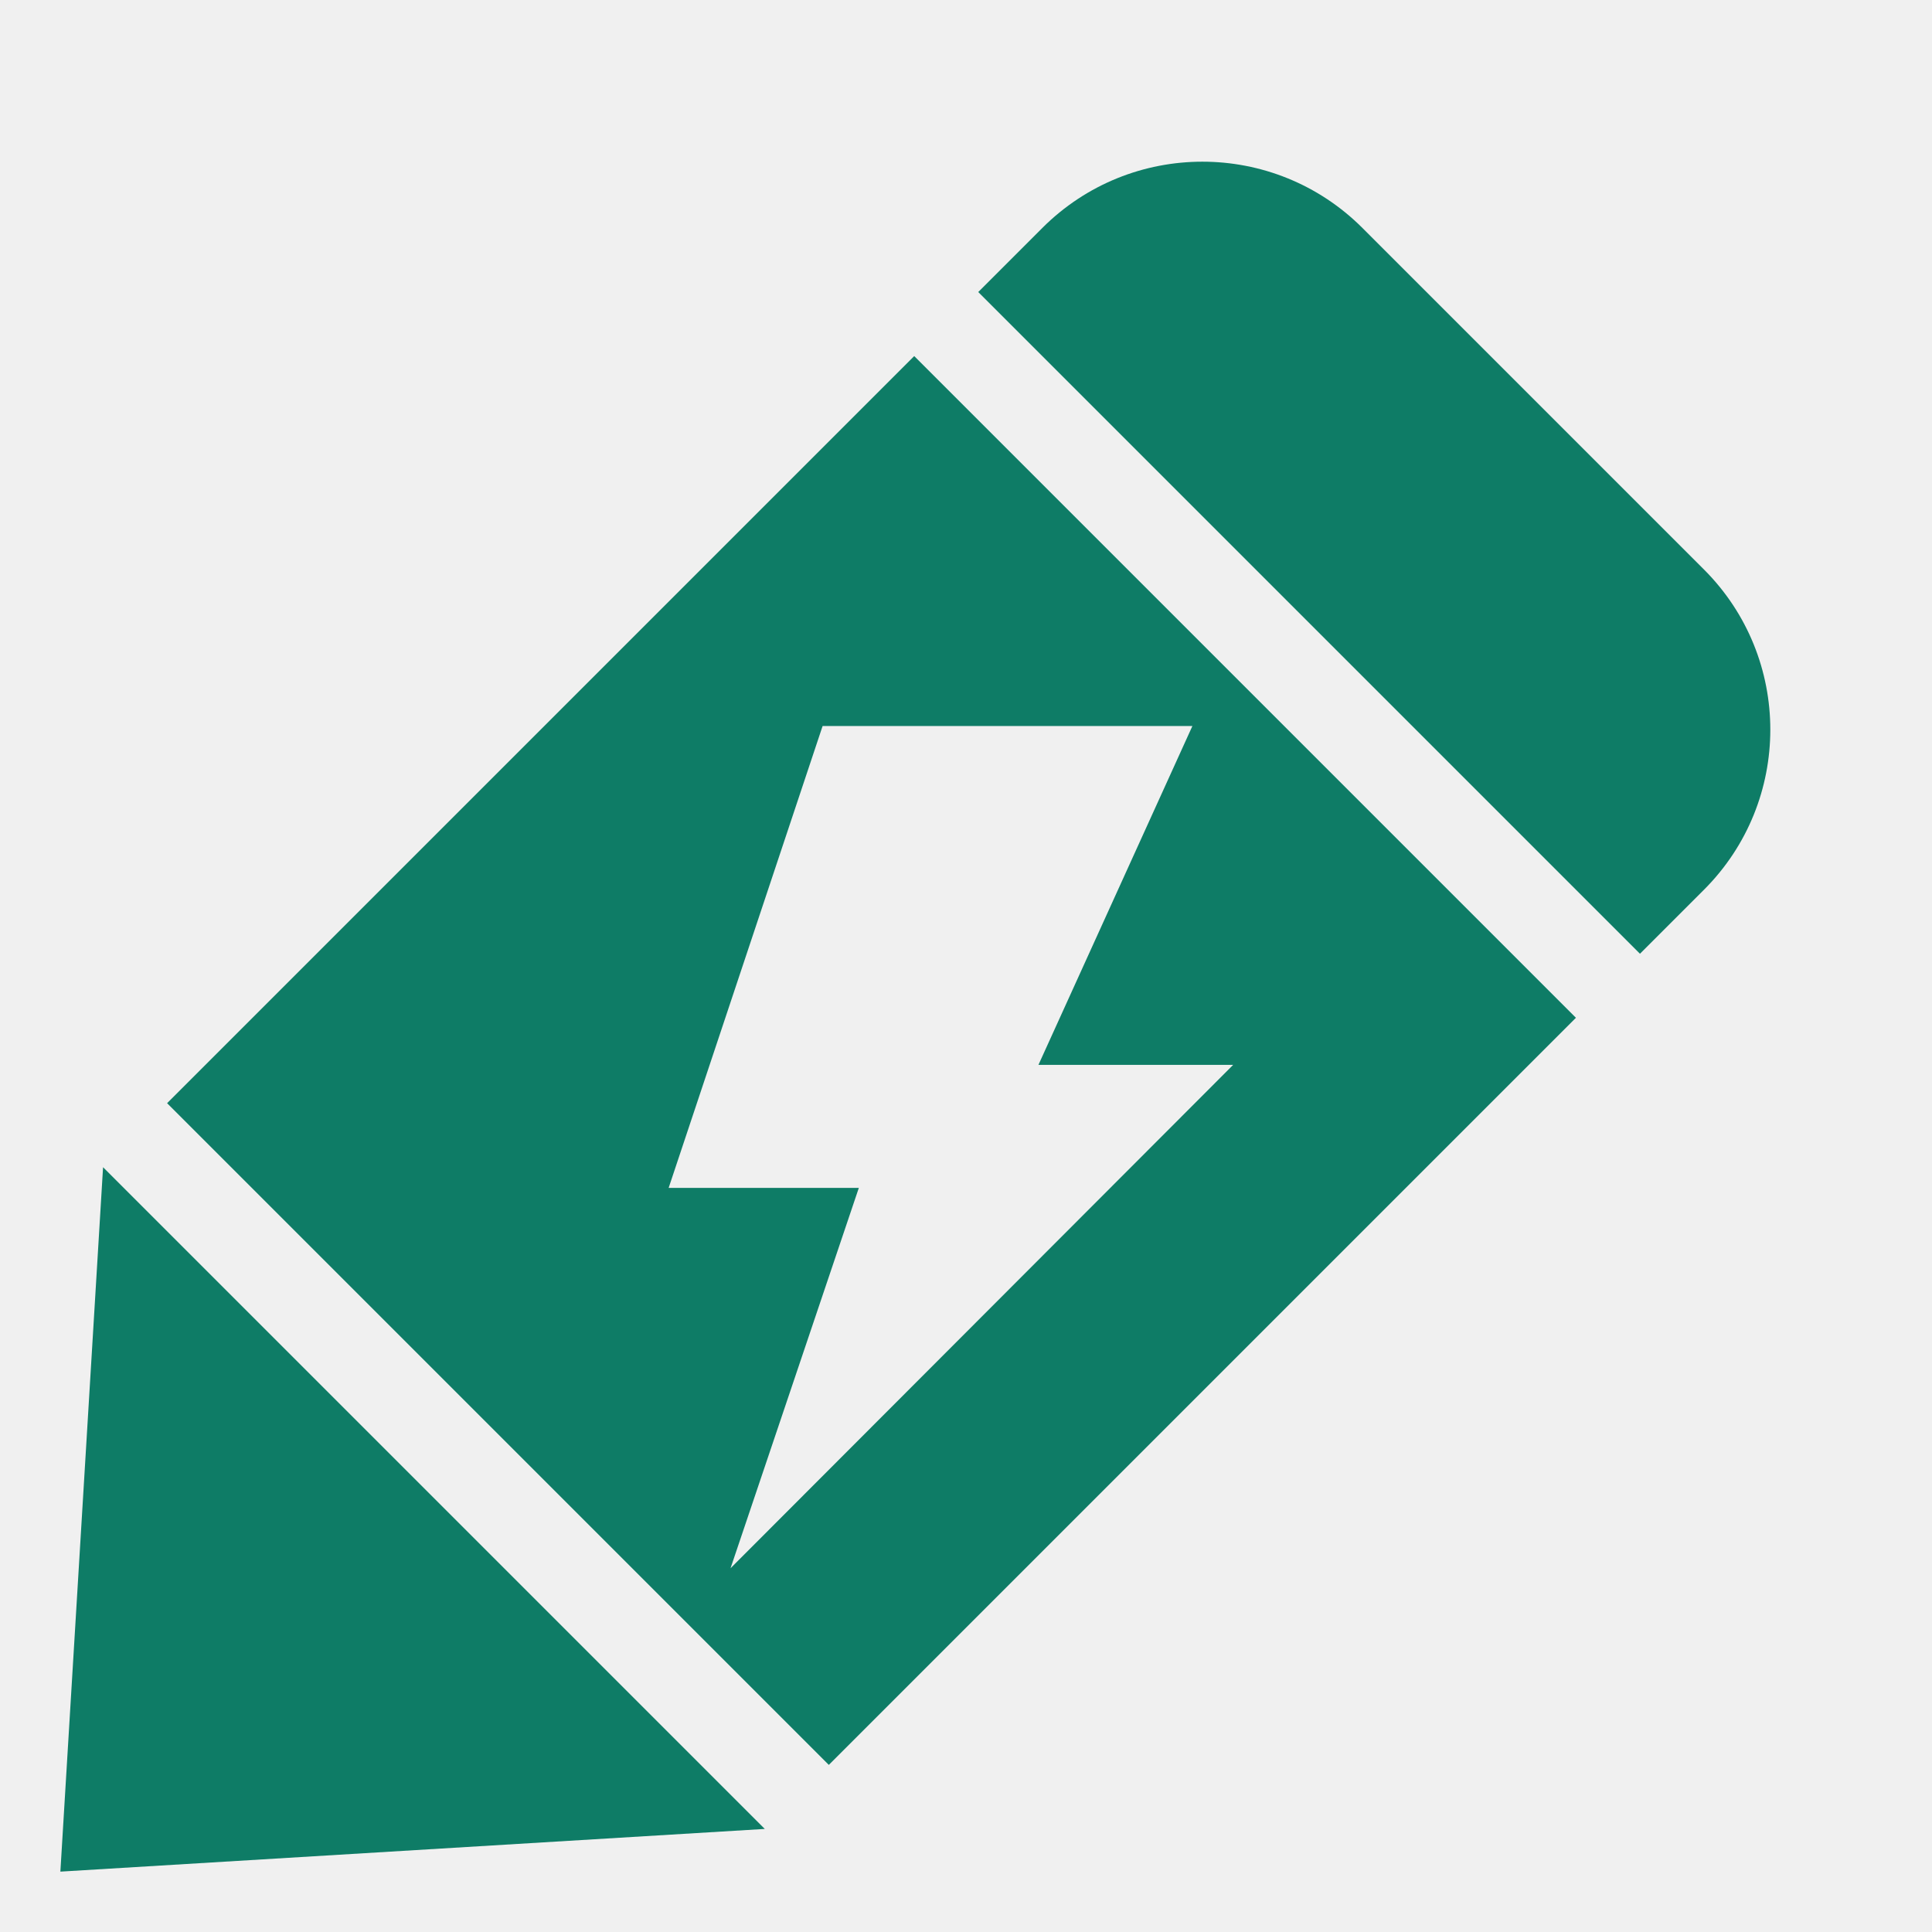
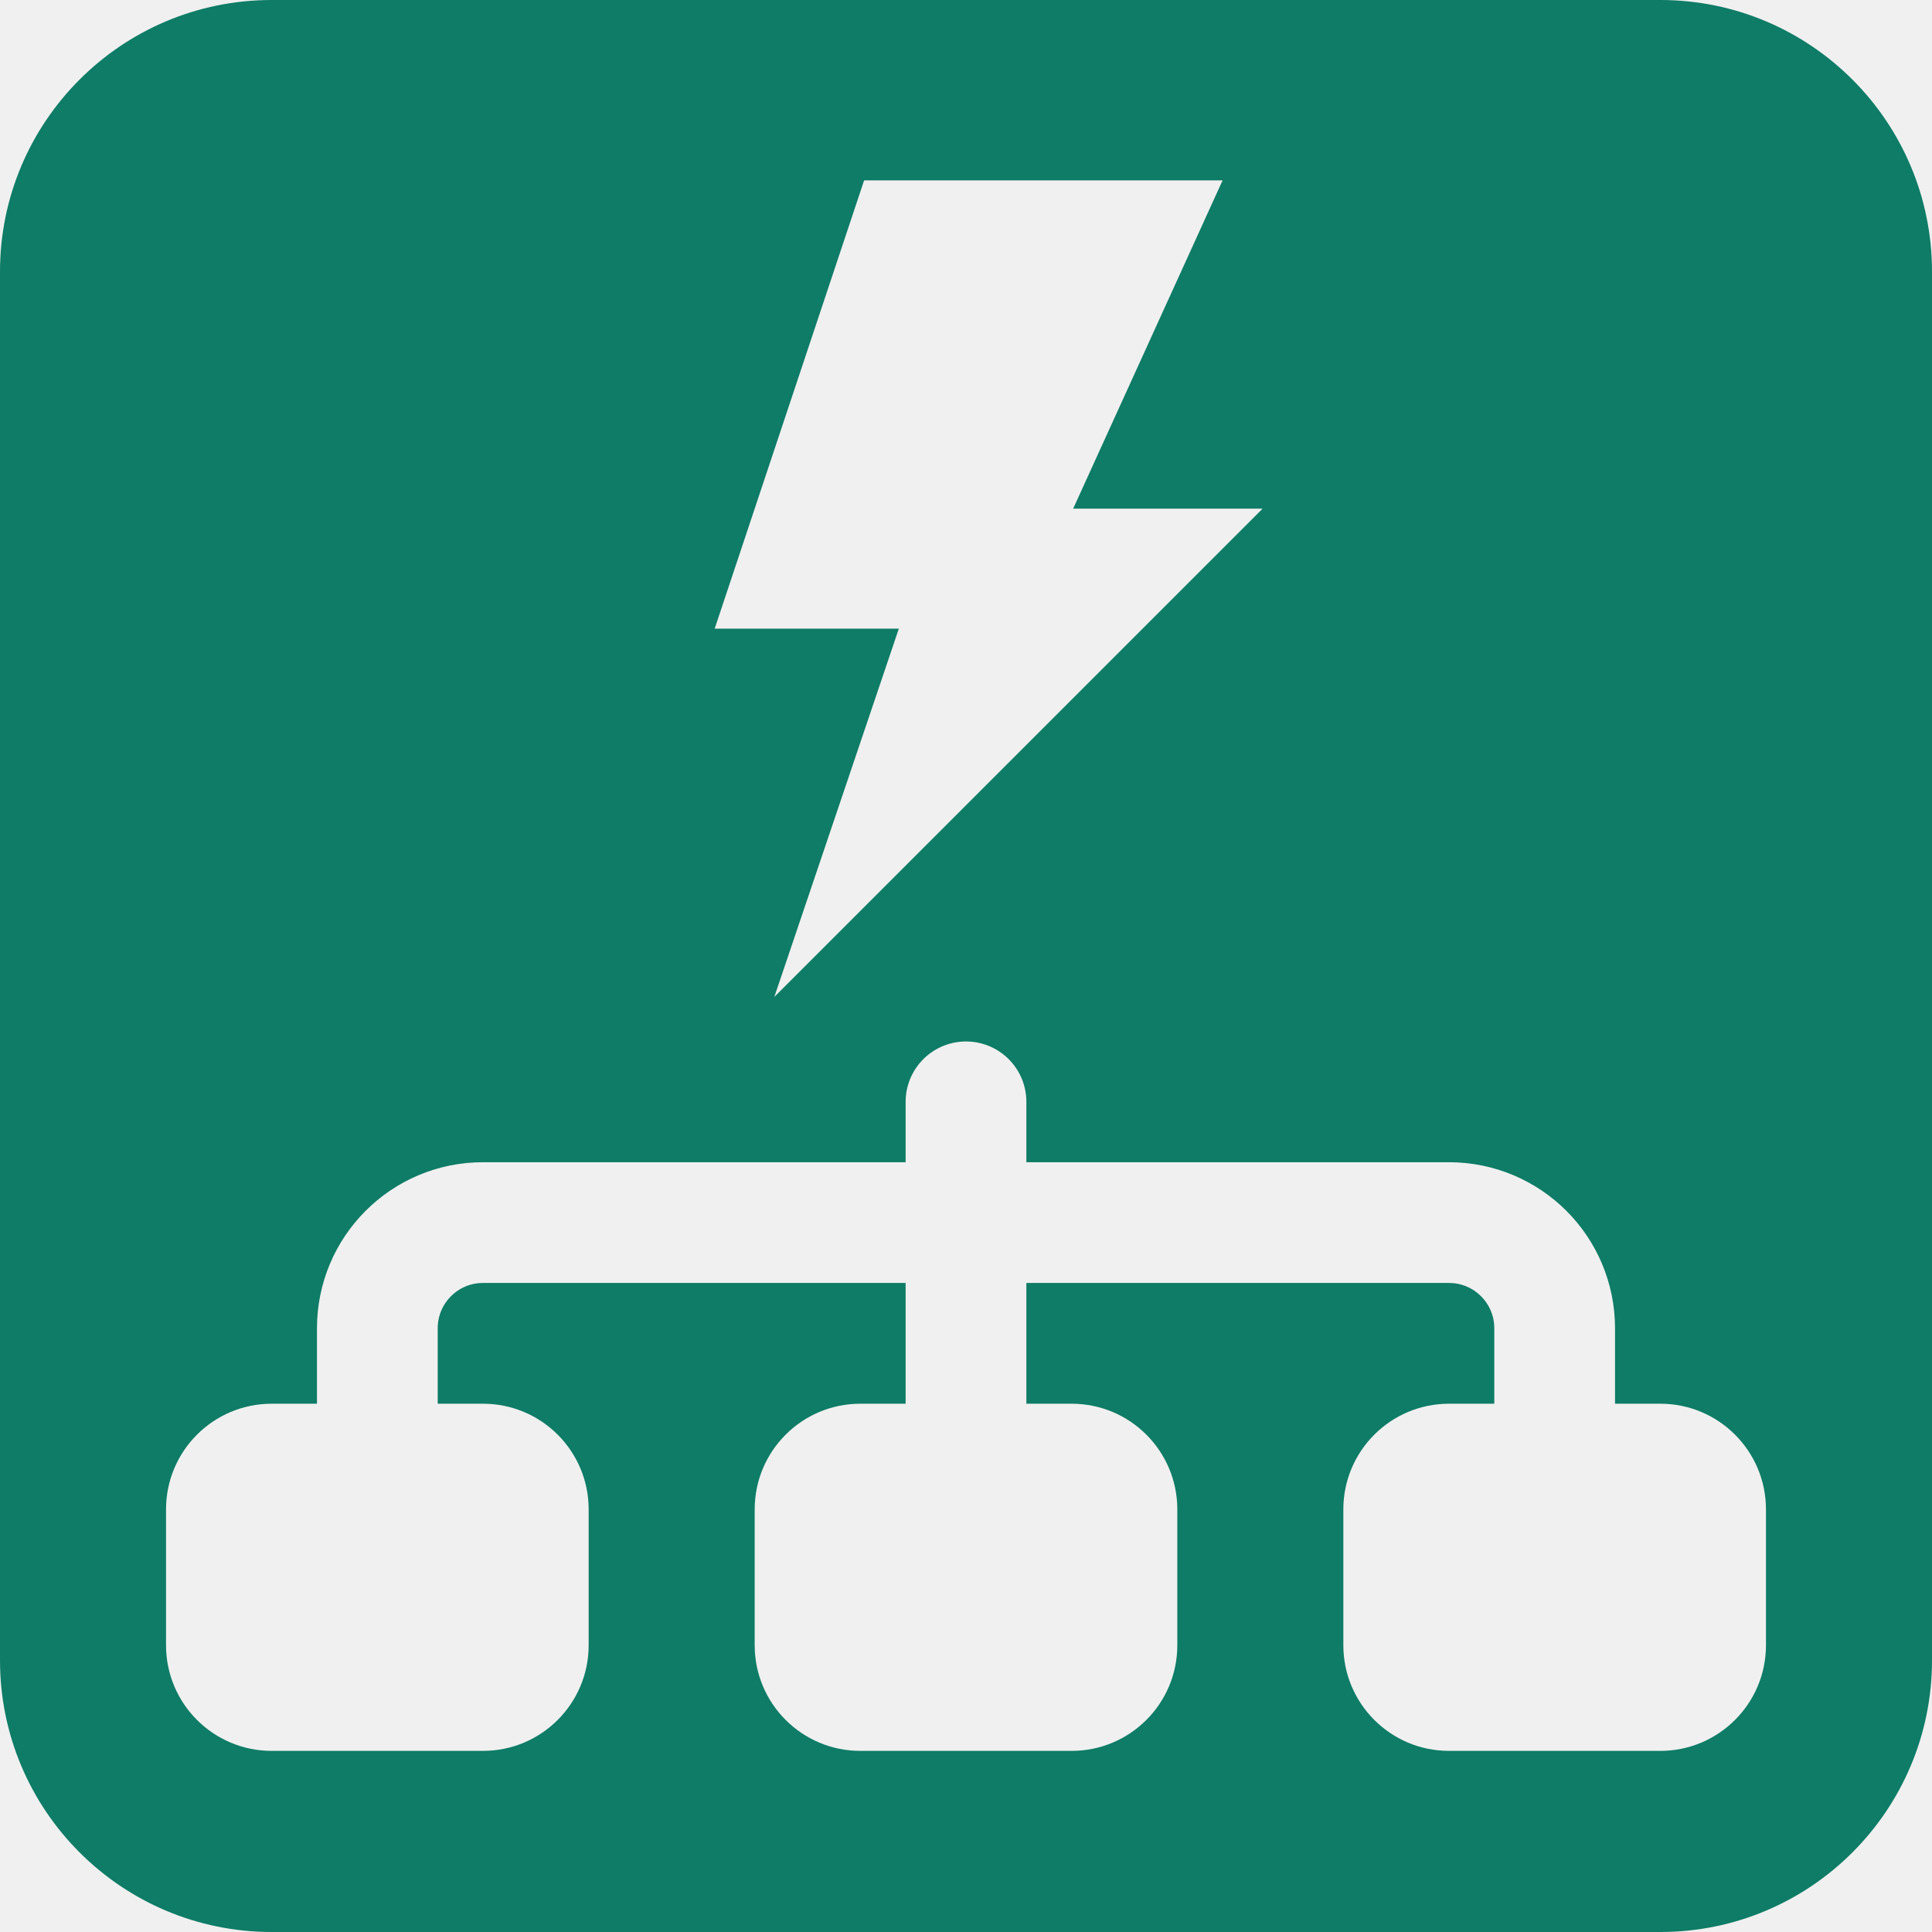
<svg xmlns="http://www.w3.org/2000/svg" viewBox="0 0 256 256" width="256" height="256">
  <g fill="#0e7c66">
-     <mask id="m4" maskUnits="userSpaceOnUse" x="0" y="0" width="256" height="256">
+     <mask id="t1" maskUnits="userSpaceOnUse" x="0" y="0" width="256" height="256">
      <rect width="256" height="256" fill="#fff" />
-       <g fill="#000" stroke="#000">
-         <path d="M109 96.2L158 96.2L137.6 141.1L163.4 141.1L96.8 207.8L113.8 157.4L88.6 157.4Z" stroke="none" />
+       <g fill="#000" stroke="none">
+         <path d="M114.5 23.9L162 23.9L142.2 67.4L167.3 67.4L102.6 132.1L119.1 83.3L94.7 83.3Z" />
+         <path d="M128 146V162M50 190V176A14 14 0 0 1 64 162H192A14 14 0 0 1 206 176V190M128 162V190" fill="none" stroke="#000" stroke-width="16" stroke-linecap="round" stroke-linejoin="round" />
+         <rect x="22" y="186" width="56" height="46" rx="14" />
+         <rect x="100" y="186" width="56" height="46" rx="14" />
+         <rect x="178" y="186" width="56" height="46" rx="14" />
      </g>
    </mask>
-     <g mask="url(#m4)">
-       <g transform="translate(8 248) rotate(-135)">
-         <path d="M0 0L62 70H-62Z" />
-         <path d="M-62 82H62V222H-62Z" />
-         <path d="M-62 234H62V246A30 30 0 0 1 32 276H-32A30 30 0 0 1 -62 246Z" />
-       </g>
-     </g>
+     <path d="M36 0H220A36 36 0 0 1 256 36V220A36 36 0 0 1 220 256H36A36 36 0 0 1 0 220V36A36 36 0 0 1 36 0Z" mask="url(#t1)" />
  </g>
</svg>
